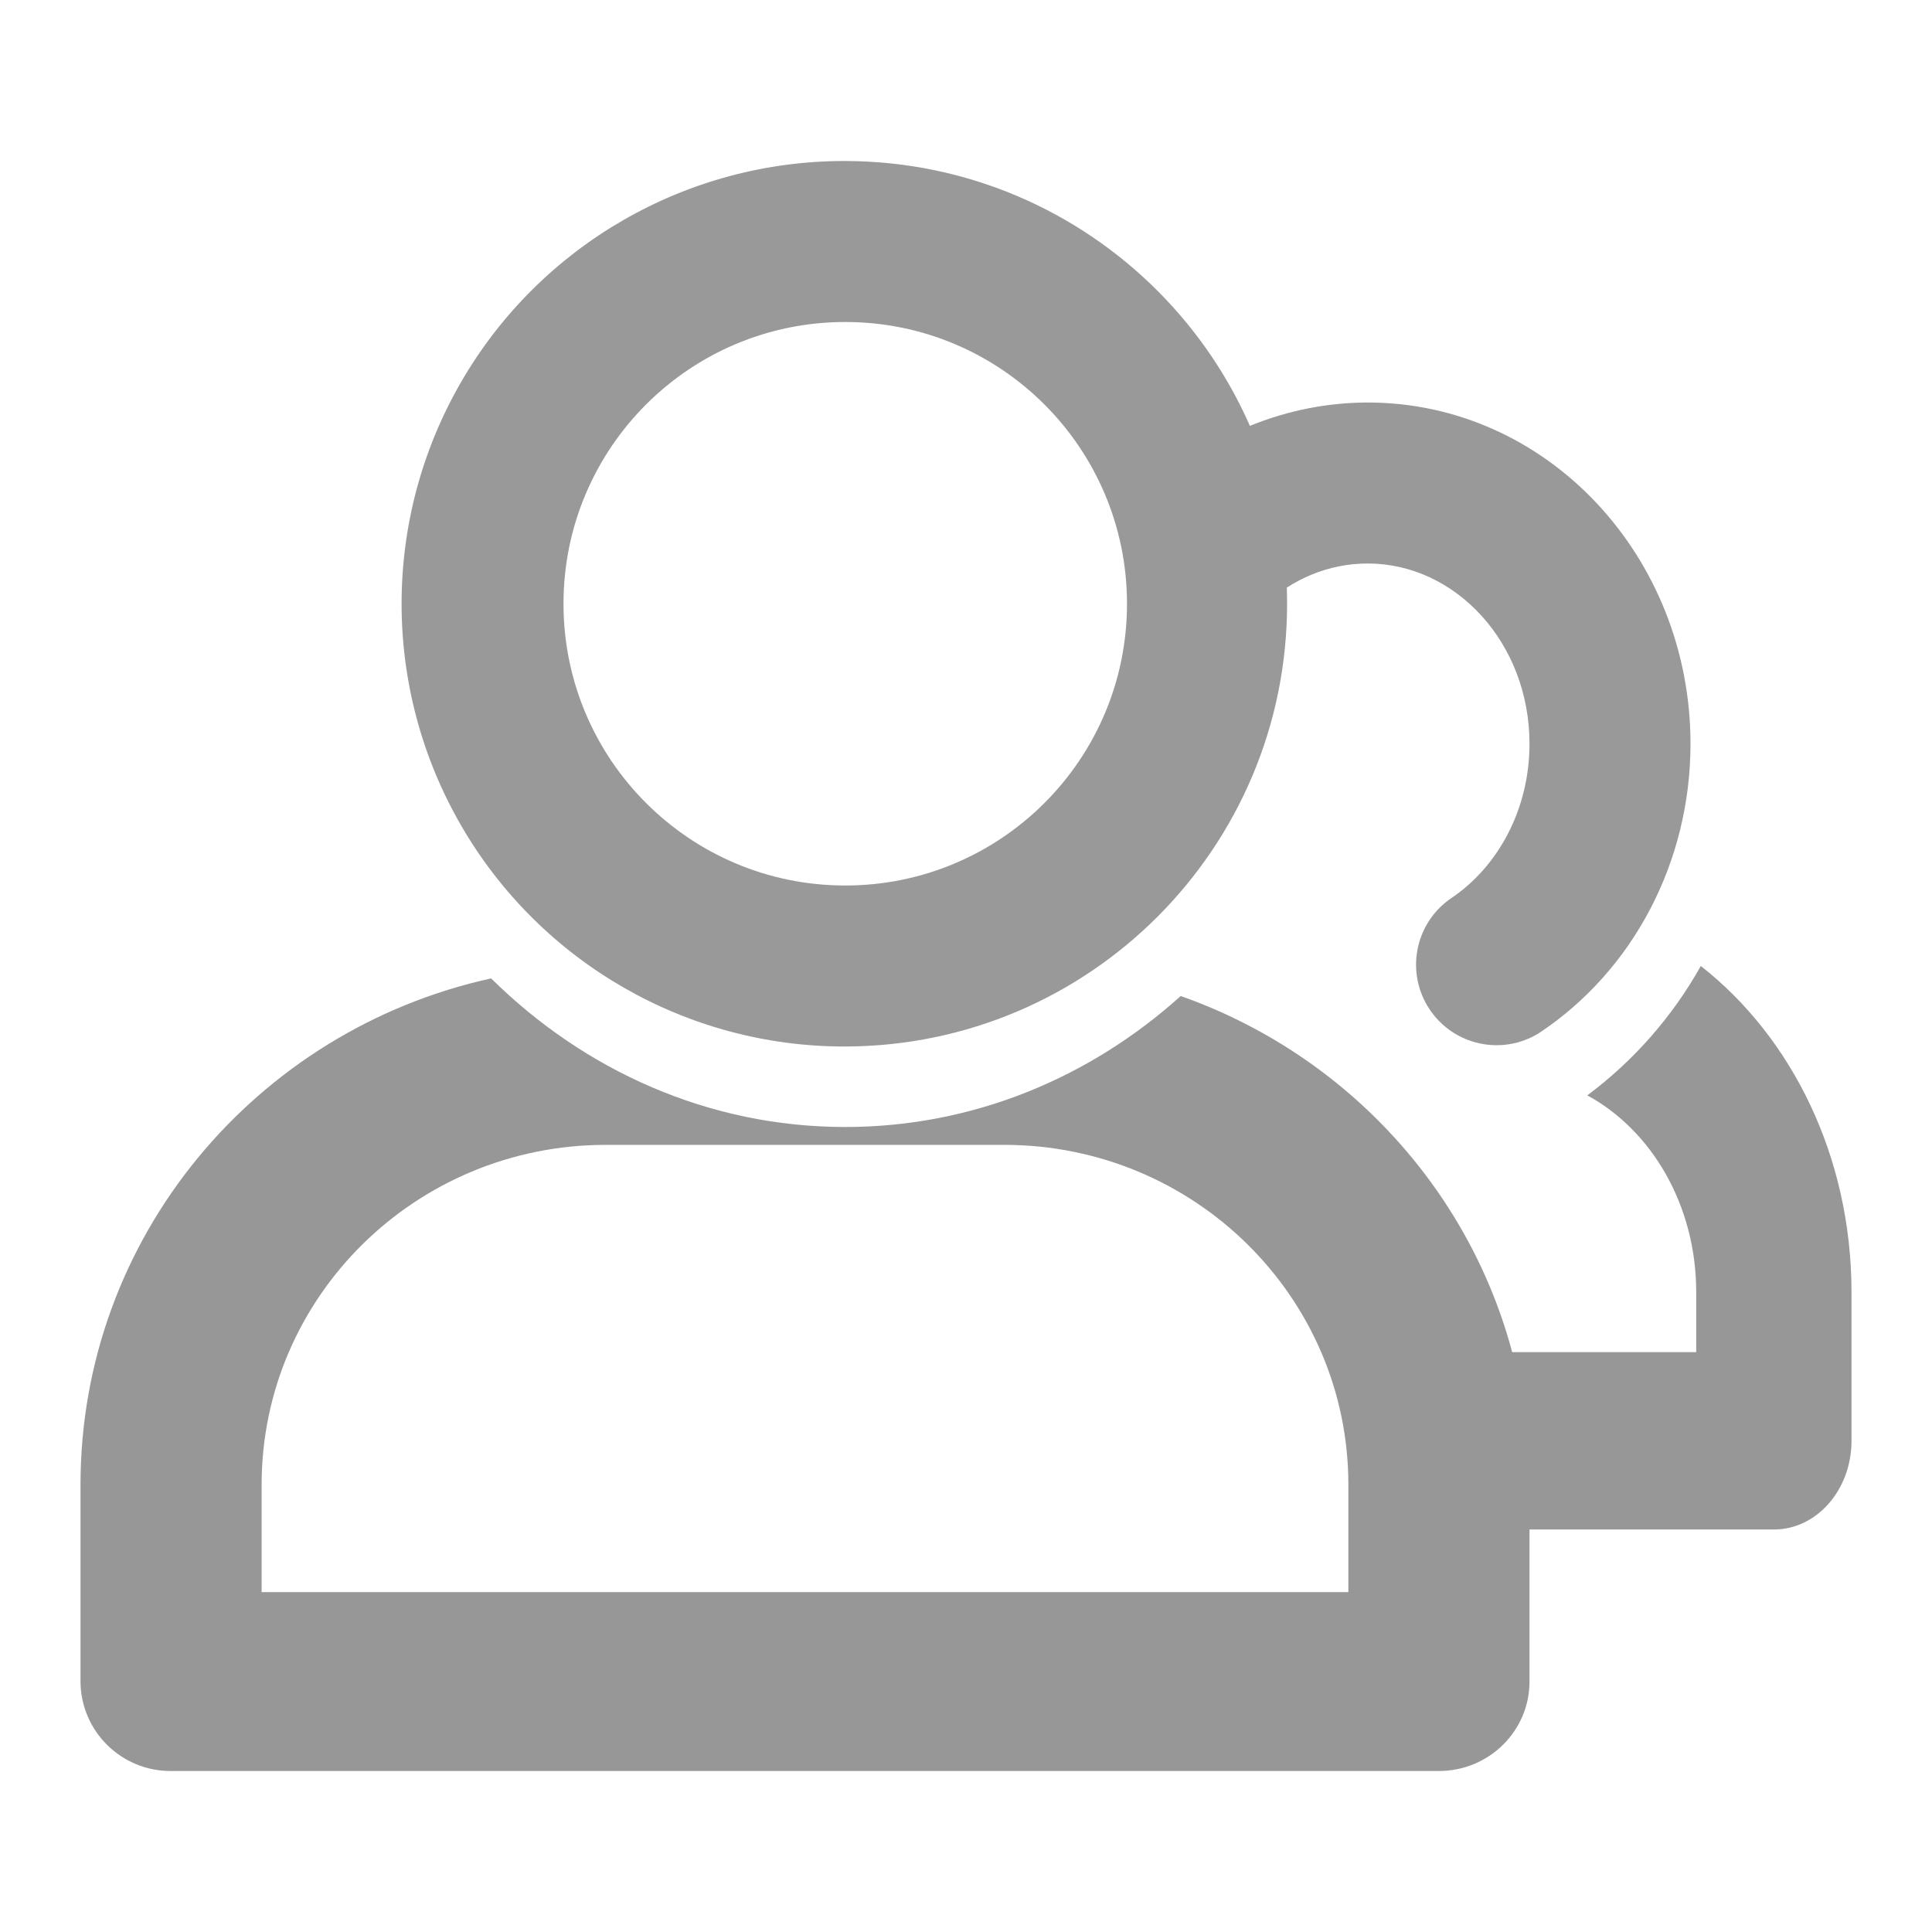
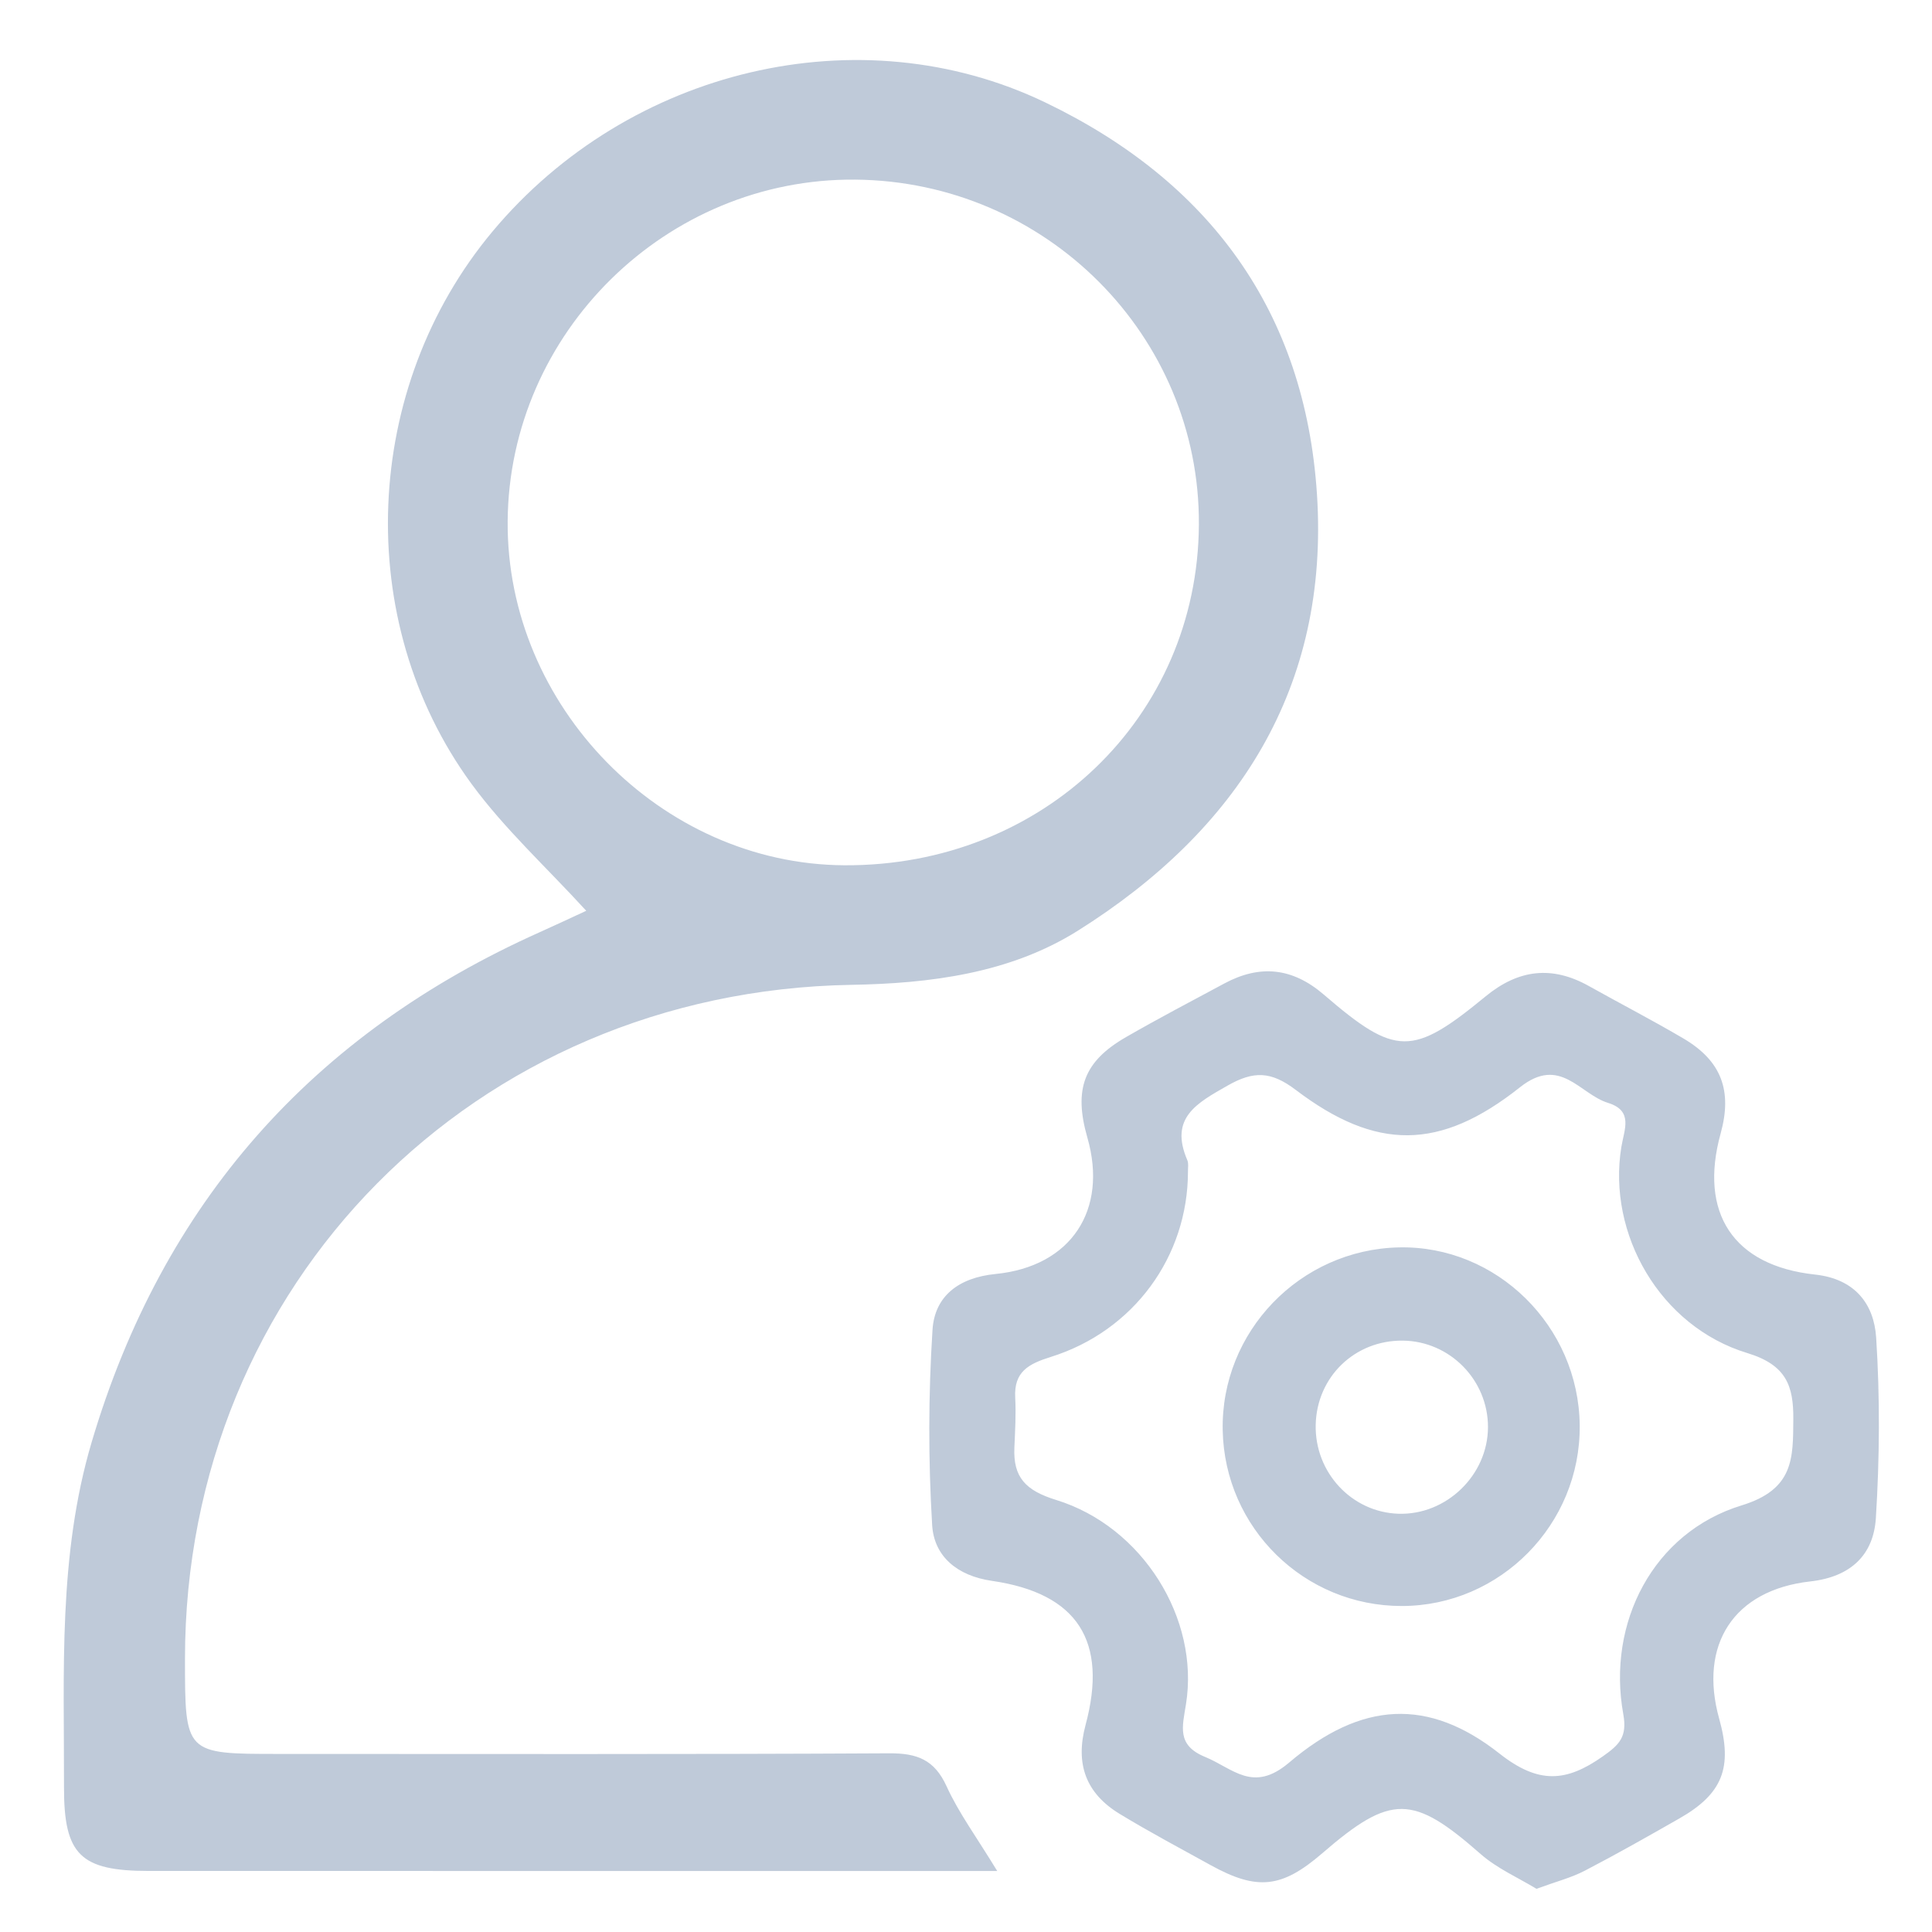
- <svg xmlns="http://www.w3.org/2000/svg" class="icon" width="200px" height="200.00px" viewBox="0 0 1024 1024" version="1.1">
-   <path d="M815.744 547.541a42.667 42.667 0 0 1-47.147-71.083c25.728-17.067 42.069-47.915 42.069-82.219C810.667 340.779 771.541 298.667 724.907 298.667c-20.565 0-40.064 8.064-55.552 22.784a42.667 42.667 0 0 1-58.709-61.952A165.547 165.547 0 0 1 724.864 213.333C820.096 213.333 896 294.997 896 394.24c0 62.763-30.549 120.363-80.256 153.301z" fill="#999999" />
-   <path d="M782.805 810.667L768 716.672h131.029v-31.787c0-46.08-23.595-85.76-57.728-104.32A219.051 219.051 0 0 0 901.461 512c48.213 37.717 79.872 101.077 79.872 172.885v78.805c0 25.941-18.432 46.976-41.131 46.976h-157.44z" fill="#979797" />
-   <path d="M448 554.667a234.667 234.667 0 1 1 0-469.333 234.667 234.667 0 0 1 0 469.333z m0-85.333a149.333 149.333 0 1 0 0-298.667 149.333 149.333 0 0 0 0 298.667z" fill="#999999" />
-   <path d="M625.792 527.915c107.733 37.931 184.875 139.605 184.875 259.029v104.32c0 26.197-21.504 47.403-48 47.403H90.667A47.701 47.701 0 0 1 42.667 891.264v-104.32c0-131.243 93.099-241.024 217.643-268.373C309.76 567.467 375.637 597.333 448 597.333c67.669 0 129.664-26.069 177.792-69.419z m88.875 259.029c0-99.456-81.664-180.139-182.4-180.139h-211.2c-100.736 0-182.4 80.64-182.4 180.139v56.917h576v-56.917z" fill="#979797" />
+ <svg class="icon" width="200px" height="200.00px" viewBox="0 0 1024 1024" version="1.1">
+   <path fill="#bfcad9" d="M528.544 991.666h-23.81c-141.955 0-283.91 0.025-425.865-0.016-36.274-0.008-45.011-8.577-44.945-44.38 0.111-61.325-3.146-122.794 14.647-182.862 37.593-126.89 117.121-216.502 237.584-270.365 8.462-3.785 16.847-7.75 24.564-11.305-21.078-23.069-43.368-43.426-60.838-67.31-63.353-86.63-57.897-210.108 11.158-292.737 72.36-86.581 194.847-115.474 292.794-68.485 87.179 41.824 137.818 110.821 144.175 207.573 6.746 102.707-42.013 178.315-126.779 231.547-36.028 22.626-78.344 27.939-120.164 28.664-199.43 3.457-353.022 158.425-353.018 357.22 0 50.409 0 50.409 49.799 50.409 107.831-0.004 215.663 0.27 323.49-0.328 14.75-0.082 23.941 3.371 30.372 17.482 6.418 14.09 15.839 26.817 26.837 44.892z m106.893-713.622c0.569-100.045-81.015-181.944-182.133-182.841-100.127-0.885-183.476 81.031-184.234 181.072-0.741 97.903 81.285 181.756 178.369 182.338 105.181 0.627 187.412-78.352 187.998-180.568zM814.363 1001.112c-9.507-5.812-20.804-10.707-29.606-18.444-35.893-31.547-47.395-31.965-83.862-0.459-21.475 18.551-34.484 20.009-59.224 6.357-16.13-8.897-32.412-17.568-48.153-27.12-18.08-10.973-23.683-26.599-18.145-47.19 11.923-44.315-4.129-69.767-49.664-76.374-18.399-2.671-30.638-12.972-31.65-29.553a836.26 836.26 0 0 1 0.188-103.477c1.126-17.826 13.804-27.681 33.411-29.61 40.165-3.957 59.658-34.013 48.677-72.27-7.361-25.629-1.954-40.382 20.476-53.289 17.146-9.863 34.669-19.067 52.101-28.418 18.887-10.129 36.069-8.446 52.752 5.911 38.105 32.805 46.903 32.862 85.717 0.938 17.404-14.316 35.156-16.466 54.743-5.501 16.667 9.327 33.665 18.096 50.11 27.787 20.173 11.887 26.022 27.652 19.739 50.381-11.608 41.996 6.603 70.091 50.016 74.76 21.213 2.281 31.261 15.647 32.412 33.399 2.056 31.785 1.843 63.894-0.156 95.691-1.221 19.456-13.255 31.15-34.73 33.554-40.694 4.551-59.24 33.595-48.312 72.765 7.238 25.936 1.823 39.789-21.098 52.867-16.593 9.47-33.219 18.903-50.164 27.709-7.094 3.703-15.065 5.726-25.58 9.585z m-184.717-380.113c-0.029 44.892-28.647 84.419-72.7 98.202-11.825 3.695-19.591 7.84-18.866 21.565 0.463 8.782-0.045 17.633-0.438 26.44-0.717 15.864 6.021 22.823 22.131 27.795 45.871 14.152 76.03 62.939 68.837 108.147-1.933 12.149-5.042 21.852 10.154 28.078 14.799 6.066 25.305 19.28 44.458 3.006 38.4-32.641 73.884-34.484 111.534-4.813 20.742 16.347 35.418 15.122 54.759 1.495 8.782-6.185 13.042-10.326 10.858-22.385-8.77-48.497 15.897-96.297 62.734-110.645 27.787-8.507 27.23-25.035 27.386-45.658 0.131-17.609-3.609-28.766-24.42-35.09-46.162-14.029-74.252-63.058-66.728-109.187 1.536-9.413 6.504-19.206-7.102-23.413-15.028-4.645-25.252-25.203-46.608-8.274-42.553 33.747-76.333 33.649-118.866 1.405-13.099-9.933-22.295-10.154-36.057-2.314-16.306 9.294-31.085 17.089-21.41 39.555 0.762 1.765 0.299 4.047 0.344 6.091zM837.28 755.499c0.516 52.421-42.095 95.678-94.29 95.719-51.708 0.041-93.889-41.325-94.933-93.098-1.057-52.232 40.919-95.818 93.389-96.977 51.786-1.139 95.318 41.718 95.834 94.355z m-93.802-44.941c-25.44-0.246-45.576 19.235-46.129 44.626-0.549 25.227 19.046 46.309 43.823 47.129 25.391 0.844 47.432-20.451 47.489-45.883 0.057-25.014-20.255-45.634-45.183-45.871z" />
</svg>
